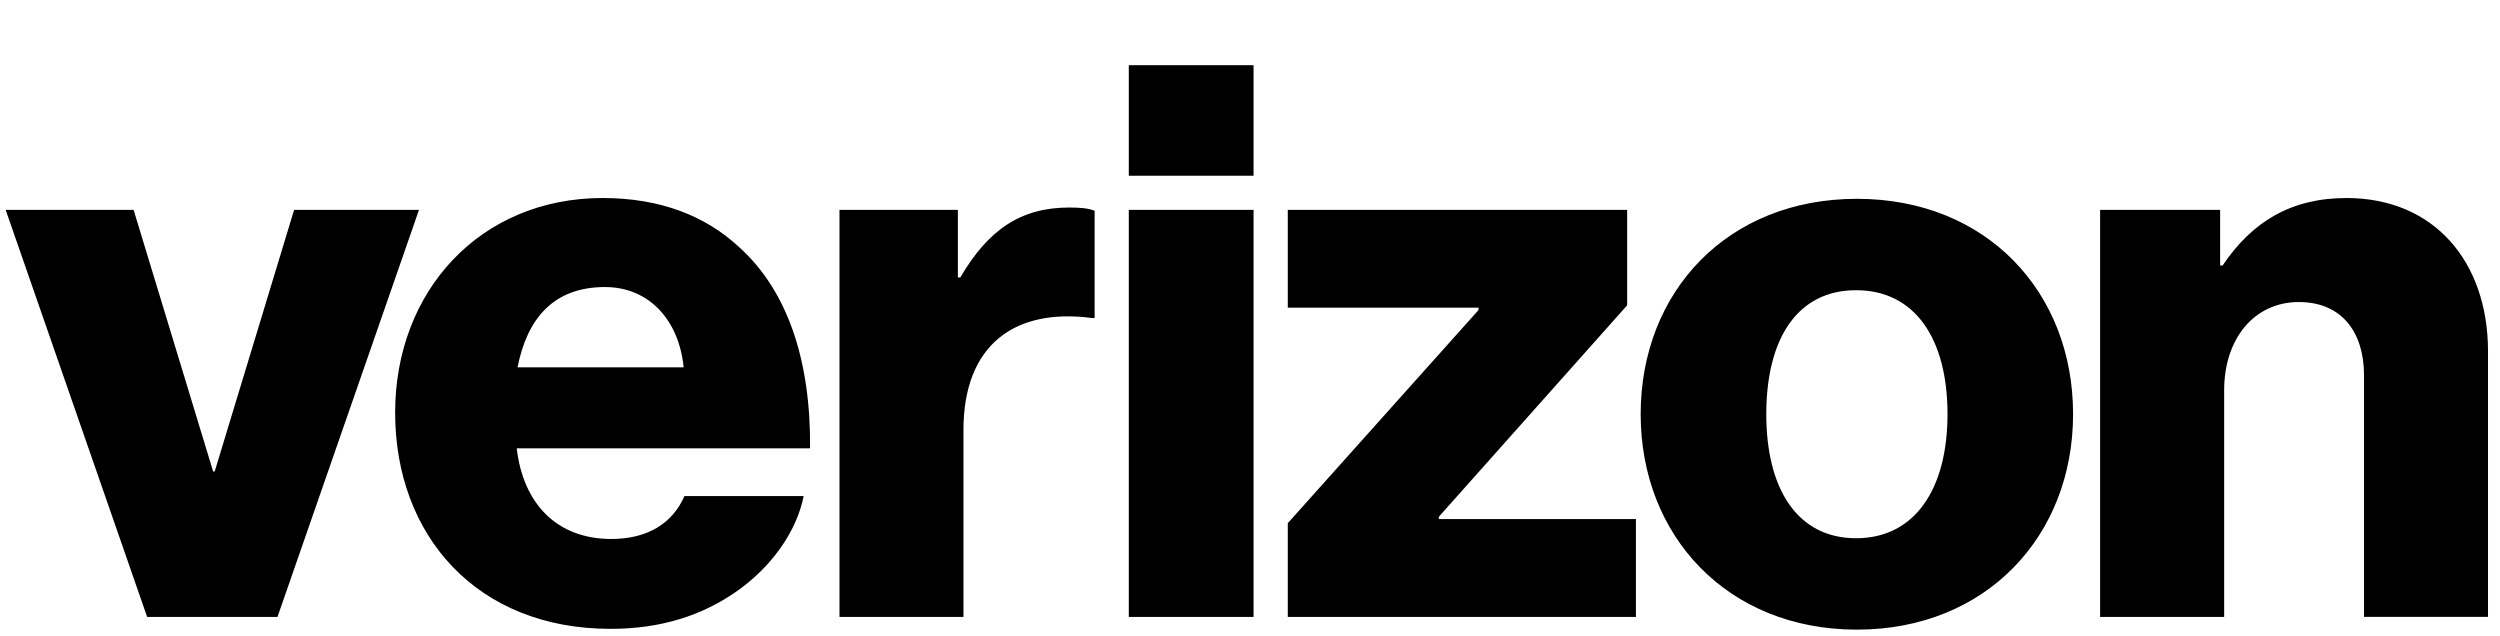
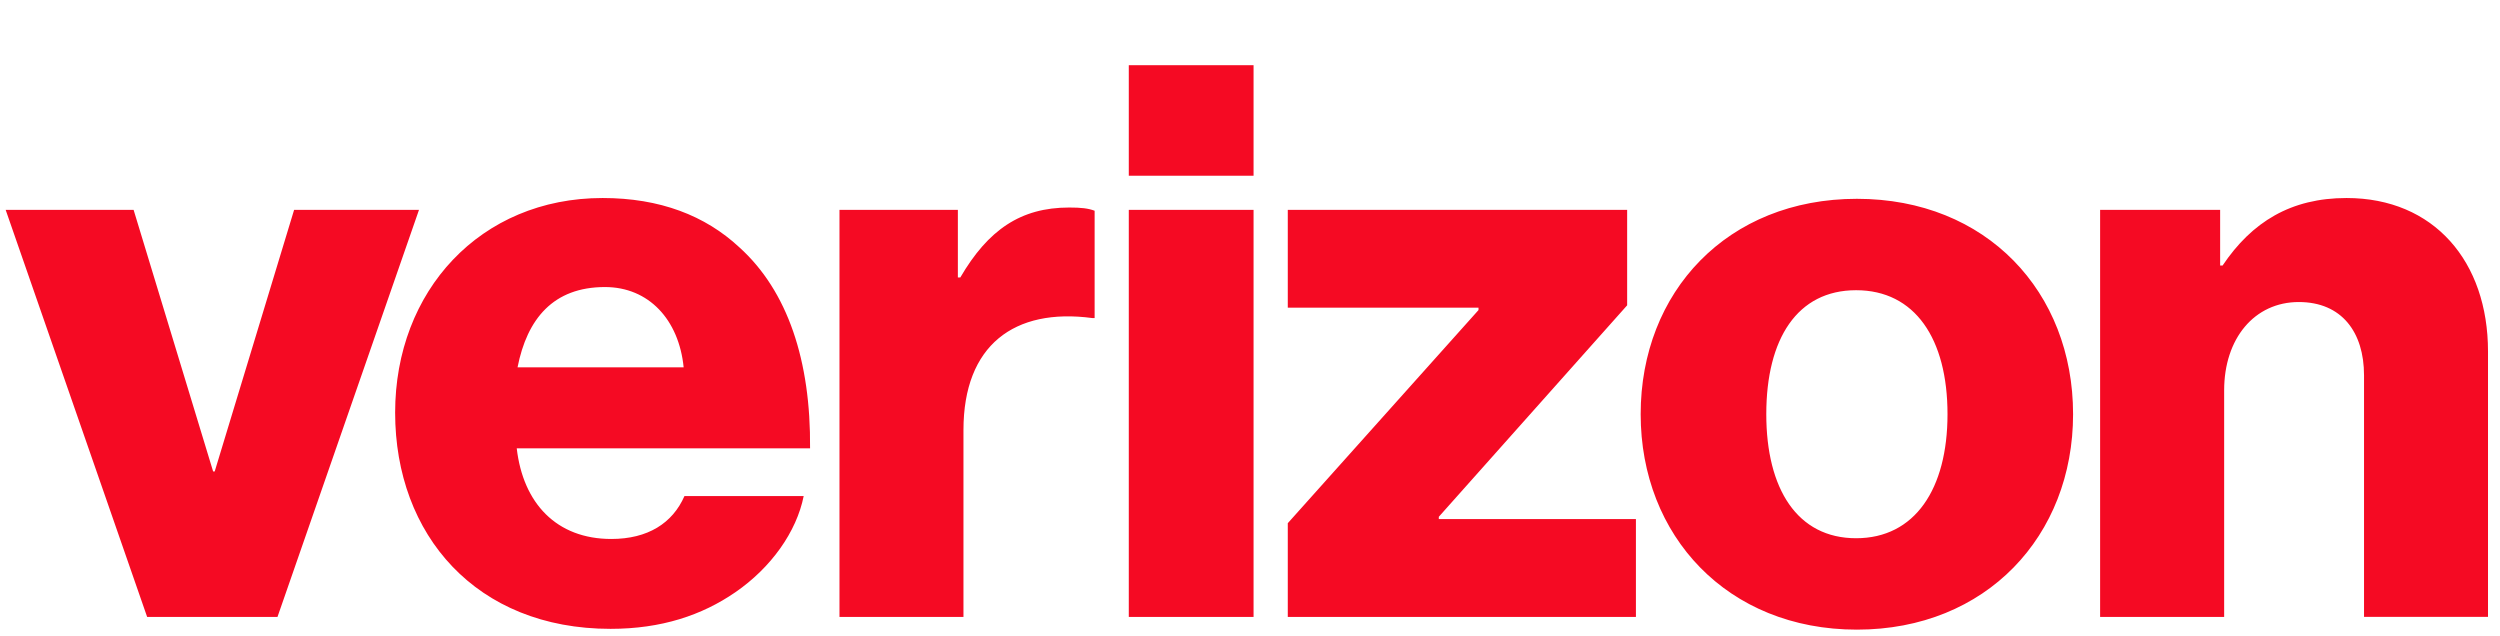
<svg xmlns="http://www.w3.org/2000/svg" viewBox="0 0 442 112.32">
-   <path d="M199.57 11.53h22.06v19.54h-22.06V11.53zM26.01 109.07h23.05L74.08 37.1H52L37.96 83.35h-.28L23.62 37.1H1l25.01 71.96zm80.95-58.32c7.73 0 13.07 5.76 13.91 14.2H91.5c1.69-8.58 6.32-14.2 15.46-14.2m1.12 44.54c-9.7 0-15.6-6.32-16.72-16.02h51.86c.14-15.46-3.94-27.82-12.51-35.55-6.04-5.62-14.05-8.71-24.17-8.71-21.64 0-36.68 16.44-36.68 37.94 0 21.64 14.34 38.23 38.08 38.23 9 0 16.16-2.4 22.07-6.47 6.32-4.35 10.82-10.68 12.08-17h-21.08c-2.1 4.78-6.46 7.58-12.93 7.58m40.34 13.78h21.92V76.04c0-15.03 9-21.64 22.76-19.81h.43V37.26c-1.13-.43-2.4-.57-4.5-.57-8.57 0-14.33 3.94-19.25 12.37h-.43V37.1h-20.93v71.96zm51.15 0h22.06V37.1h-22.06v71.96zm28.11 0h61.55v-17.3h-34.85v-.4l33.3-37.39V37.11h-60V54.4h33.72v.42L227.68 92.5v16.58zm100.48-13.91c-10.4 0-15.88-8.72-15.88-21.93 0-13.35 5.48-21.92 15.88-21.92s16.16 8.57 16.16 21.92c0 13.21-5.76 21.93-16.16 21.93m.14-60.01c-22.9 0-38.23 16.44-38.23 38.08 0 21.5 15.32 38.09 38.23 38.09 22.9 0 38.22-16.59 38.22-38.09 0-21.64-15.32-38.08-38.22-38.08m43 73.92h21.93V69c0-9.13 5.33-15.6 13.2-15.6 7.6 0 11.53 5.35 11.53 12.94v42.72h21.92V62.13c0-15.88-9.55-27.12-25.01-27.12-9.84 0-16.73 4.22-21.92 11.94h-.43v-9.84H371.3v71.96z" />
+   <path fill="#f50a23" d="M199.57 11.53h22.06v19.54h-22.06V11.53zM26.01 109.07h23.05L74.08 37.1H52L37.96 83.35h-.28L23.62 37.1H1l25.01 71.96zm80.95-58.32c7.73 0 13.07 5.76 13.91 14.2H91.5c1.69-8.58 6.32-14.2 15.46-14.2m1.12 44.54c-9.7 0-15.6-6.32-16.72-16.02h51.86c.14-15.46-3.94-27.82-12.51-35.55-6.04-5.62-14.05-8.71-24.17-8.71-21.64 0-36.68 16.44-36.68 37.94 0 21.64 14.34 38.23 38.08 38.23 9 0 16.16-2.4 22.07-6.47 6.32-4.35 10.82-10.68 12.08-17h-21.08c-2.1 4.78-6.46 7.58-12.93 7.58m40.34 13.78h21.92V76.04c0-15.03 9-21.64 22.76-19.81h.43V37.26c-1.13-.43-2.4-.57-4.5-.57-8.57 0-14.33 3.94-19.25 12.37h-.43V37.1h-20.93v71.96zm51.15 0h22.06V37.1h-22.06v71.96zm28.11 0h61.55v-17.3h-34.85v-.4l33.3-37.39V37.11h-60V54.4h33.72v.42L227.68 92.5v16.58zm100.48-13.91c-10.4 0-15.88-8.72-15.88-21.93 0-13.35 5.48-21.92 15.88-21.92s16.16 8.57 16.16 21.92c0 13.21-5.76 21.93-16.16 21.93m.14-60.01c-22.9 0-38.23 16.44-38.23 38.08 0 21.5 15.32 38.09 38.23 38.09 22.9 0 38.22-16.59 38.22-38.09 0-21.64-15.32-38.08-38.22-38.08m43 73.92h21.93V69c0-9.13 5.33-15.6 13.2-15.6 7.6 0 11.53 5.35 11.53 12.94v42.72h21.92V62.13c0-15.88-9.55-27.12-25.01-27.12-9.84 0-16.73 4.22-21.92 11.94h-.43v-9.84H371.3v71.96z" />
</svg>
